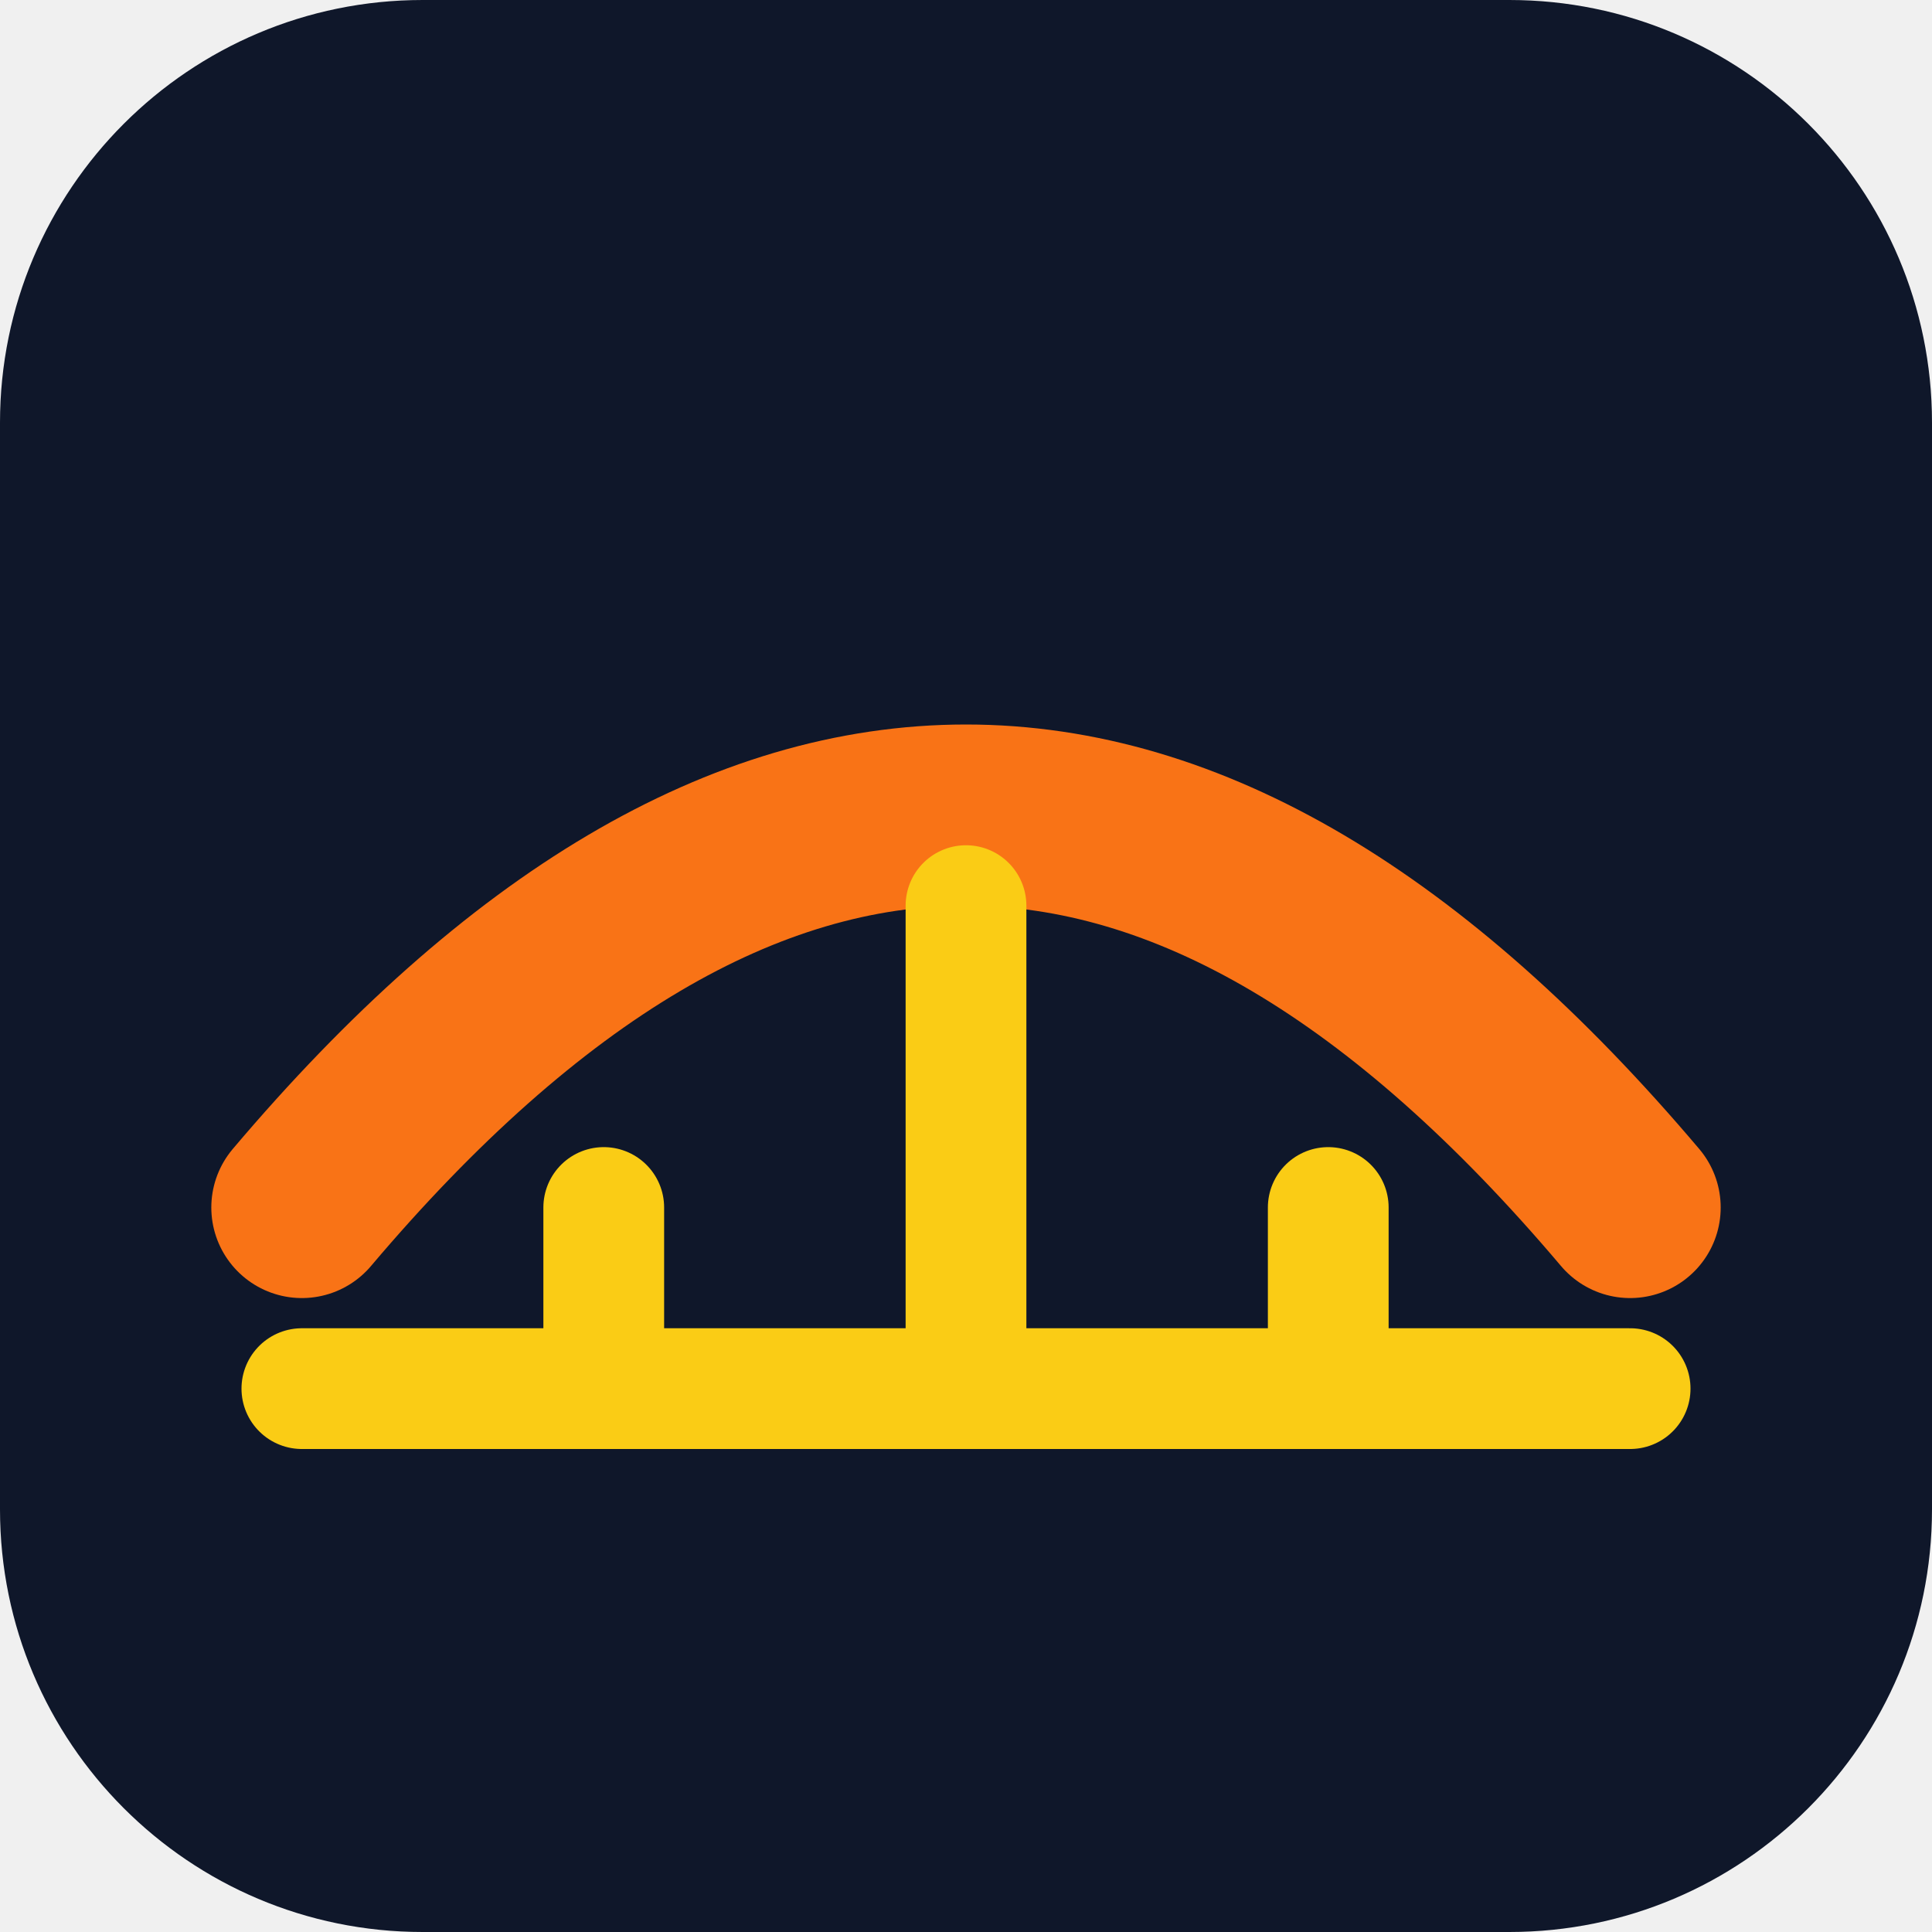
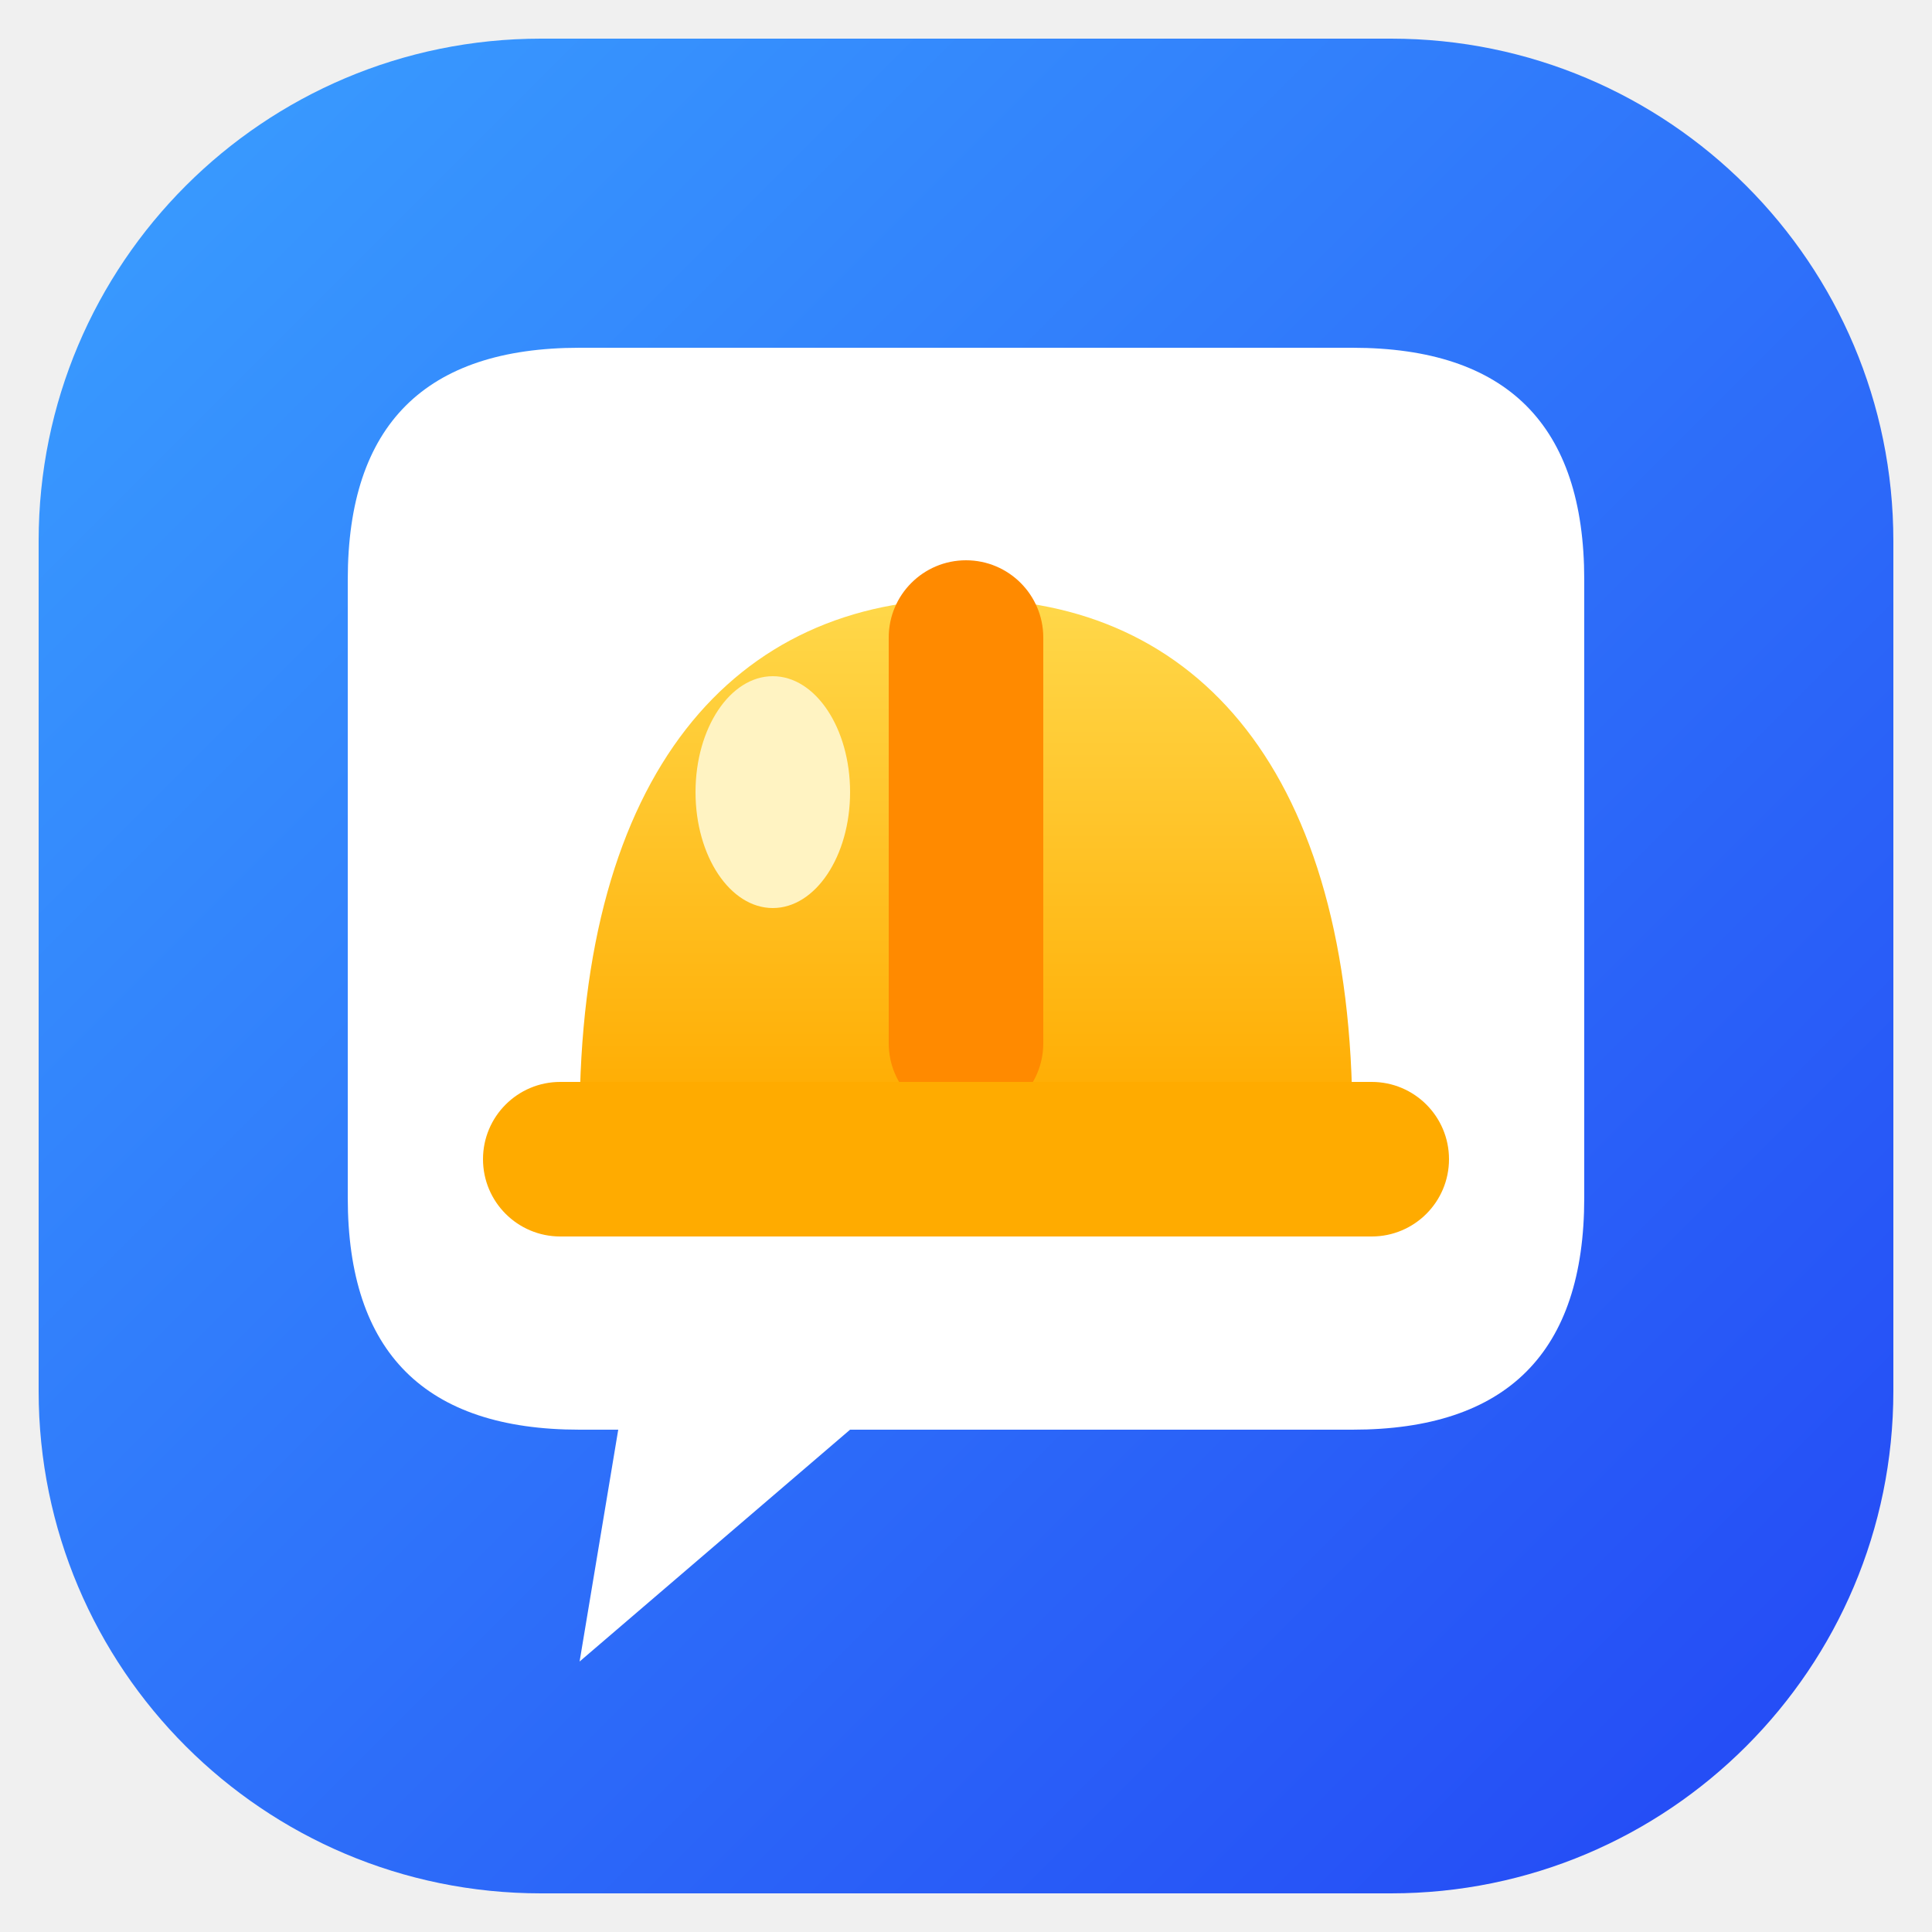
- <svg xmlns="http://www.w3.org/2000/svg" viewBox="0 0 64 64">
-   <rect width="64" height="64" rx="14" fill="#0f172a" />
-   <path d="M10 40 Q32 14 54 40" fill="none" stroke="#f97316" stroke-width="6" stroke-linecap="round" />
-   <path d="M10 46h44M20 40v6M32 30v16M44 40v6" stroke="#facc15" stroke-width="4" stroke-linecap="round" />
+ <svg xmlns="http://www.w3.org/2000/svg" width="100" height="100" viewBox="0 0 100.00 100.00">
+   <defs>
+     <linearGradient id="g1s" x1="0" y1="0" x2="1" y2="1">
+       <stop offset="0" stop-color="#3aa0ff" />
+       <stop offset="1" stop-color="#2346f5" />
+     </linearGradient>
+     <linearGradient id="g2s" x1="0" y1="0" x2="0" y2="1">
+       <stop offset="0" stop-color="#ffd84a" />
+       <stop offset="1" stop-color="#ffab00" />
+     </linearGradient>
+   </defs>
+   <rect x="2" y="2" width="96" height="96" rx="26" fill="url(#g1s)" />
+   <path d="M18,30 Q18,18 30,18 H70 Q82,18 82,30 V62 Q82,74 70,74 H44 L30,86 L32,74 H30 Q18,74 18,62 Z" fill="#ffffff" />
+   <path d="M30,58 C30,40 38,31 50,31 C62,31 70,40 70,58 Z" fill="url(#g2s)" />
+   <rect x="46" y="29" width="8" height="29" rx="4" fill="#ff8a00" />
+   <rect x="25" y="56" width="50" height="8" rx="4" fill="#ffab00" />
+   <ellipse cx="40" cy="41" rx="4" ry="6" fill="#fff3c2" />
</svg>
